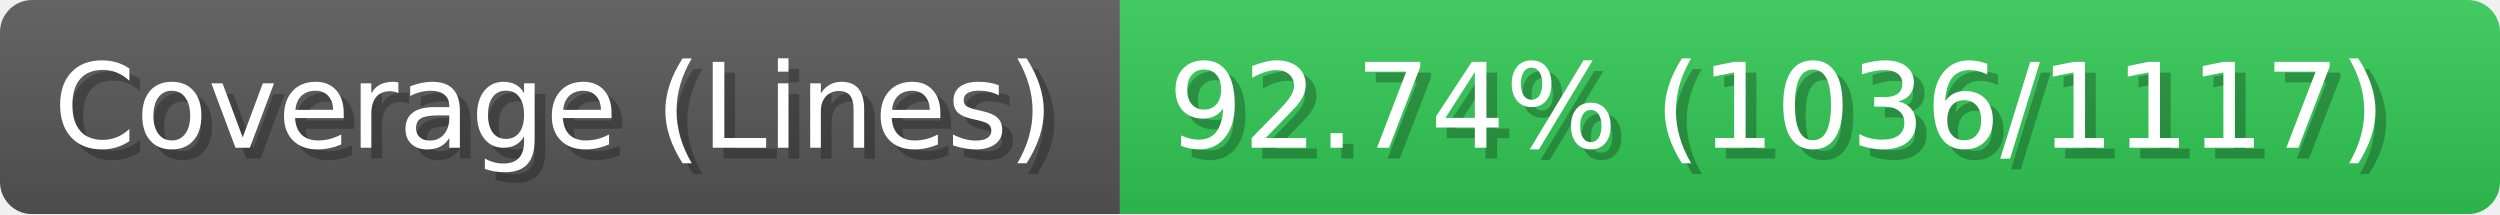
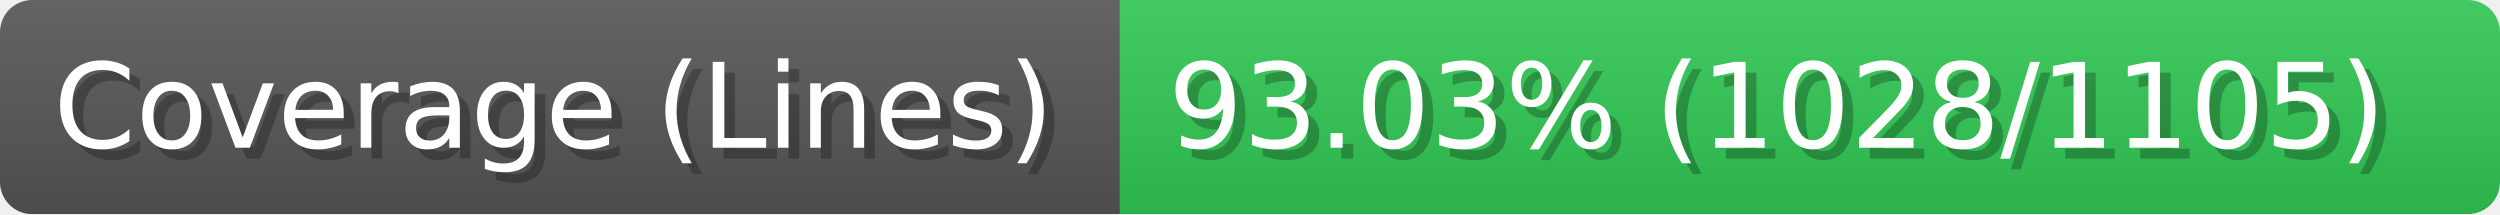
- <svg xmlns="http://www.w3.org/2000/svg" width="233.5" height="20" viewBox="0 0 2335 200" role="img" aria-label="Coverage (Lines): 92.74% (1036/1117)">
+ <svg xmlns="http://www.w3.org/2000/svg" width="233.5" height="20" viewBox="0 0 2335 200" role="img" aria-label="Coverage (Lines): 93.03% (1028/1105)">
  <linearGradient id="a" x2="0" y2="100%">
    <stop offset="0" stop-opacity=".1" stop-color="#EEE" />
    <stop offset="1" stop-opacity=".1" />
  </linearGradient>
  <mask id="m">
    <rect width="2335" height="200" rx="30" fill="#FFF" />
  </mask>
  <g mask="url(#m)">
    <rect width="1046" height="200" fill="#555" />
    <rect width="1289" height="200" fill="#31c653" x="1046" />
    <rect width="2335" height="200" fill="url(#a)" />
  </g>
  <g aria-hidden="true" fill="#fff" text-anchor="start" font-family="Verdana,DejaVu Sans,sans-serif" font-size="110">
    <text x="60" y="148" textLength="946" fill="#000" opacity="0.25">Coverage (Lines)</text>
    <text x="50" y="138" textLength="946">Coverage (Lines)</text>
-     <text x="1101" y="148" textLength="1189" fill="#000" opacity="0.25">92.74% (1036/1117)</text>
-     <text x="1091" y="138" textLength="1189">92.74% (1036/1117)</text>
+     <text x="1101" y="148" textLength="1189" fill="#000" opacity="0.25">93.03% (1028/1105)</text>
+     <text x="1091" y="138" textLength="1189">93.03% (1028/1105)</text>
  </g>
</svg>
